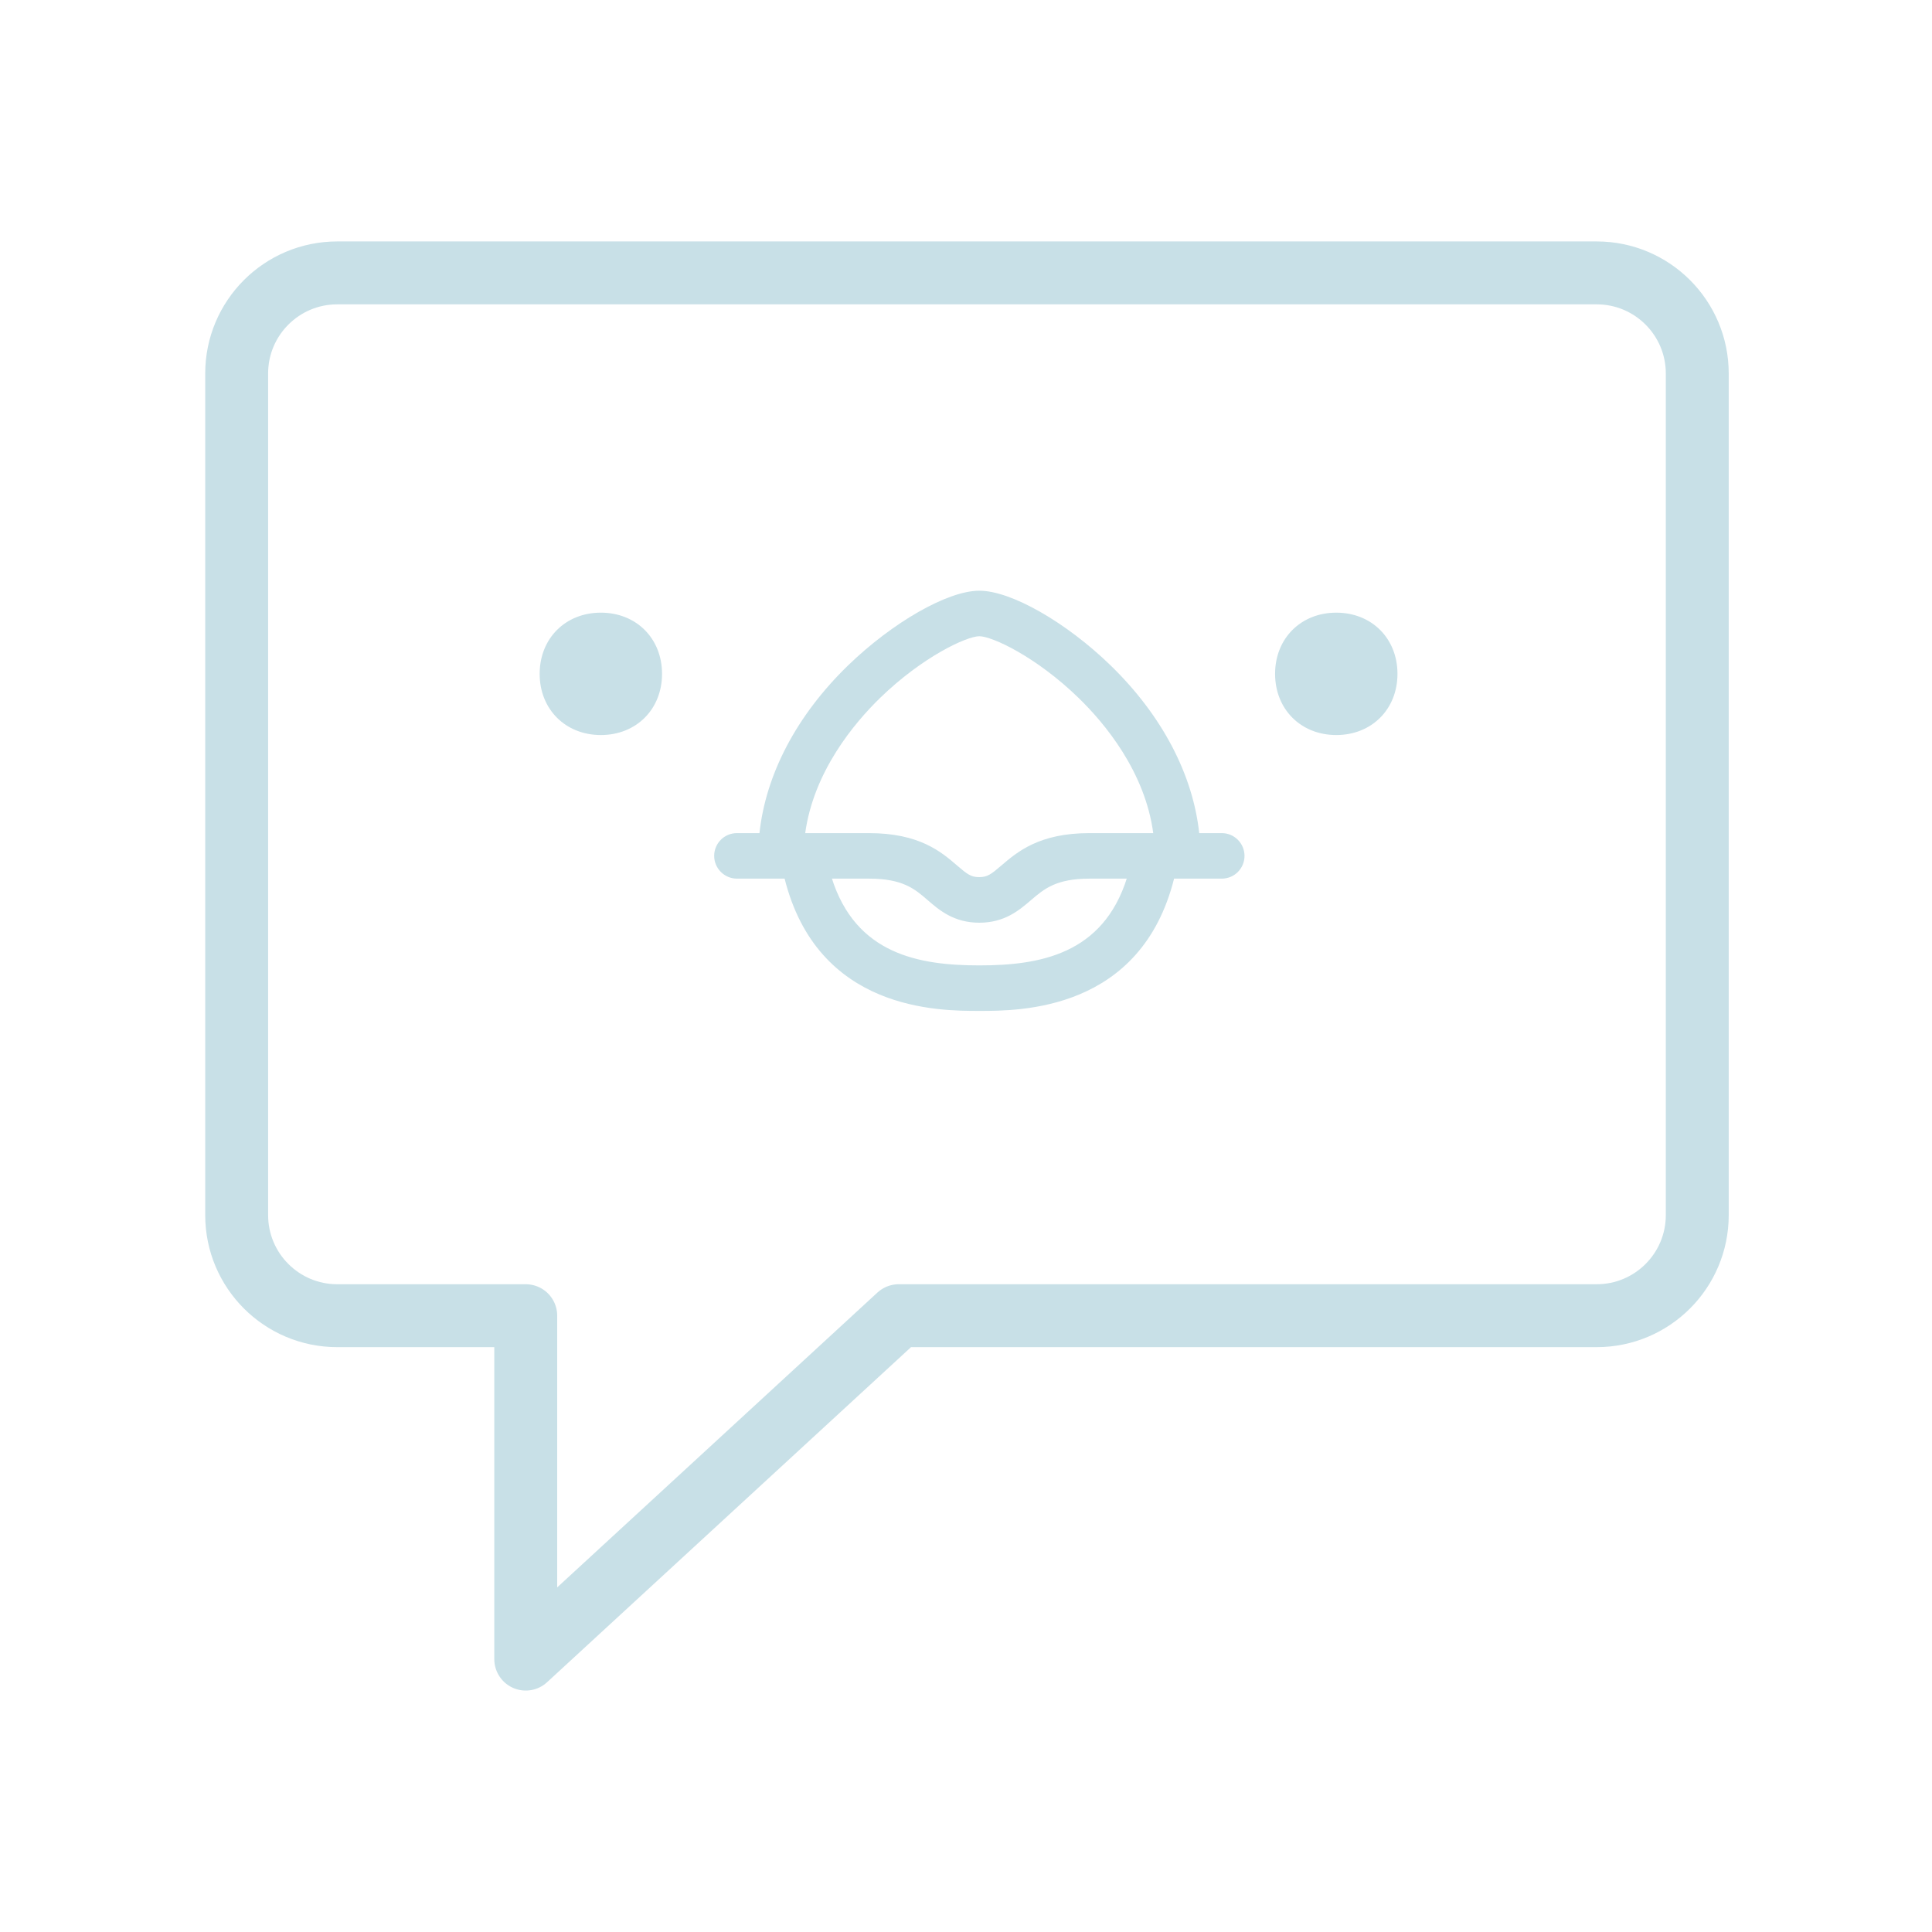
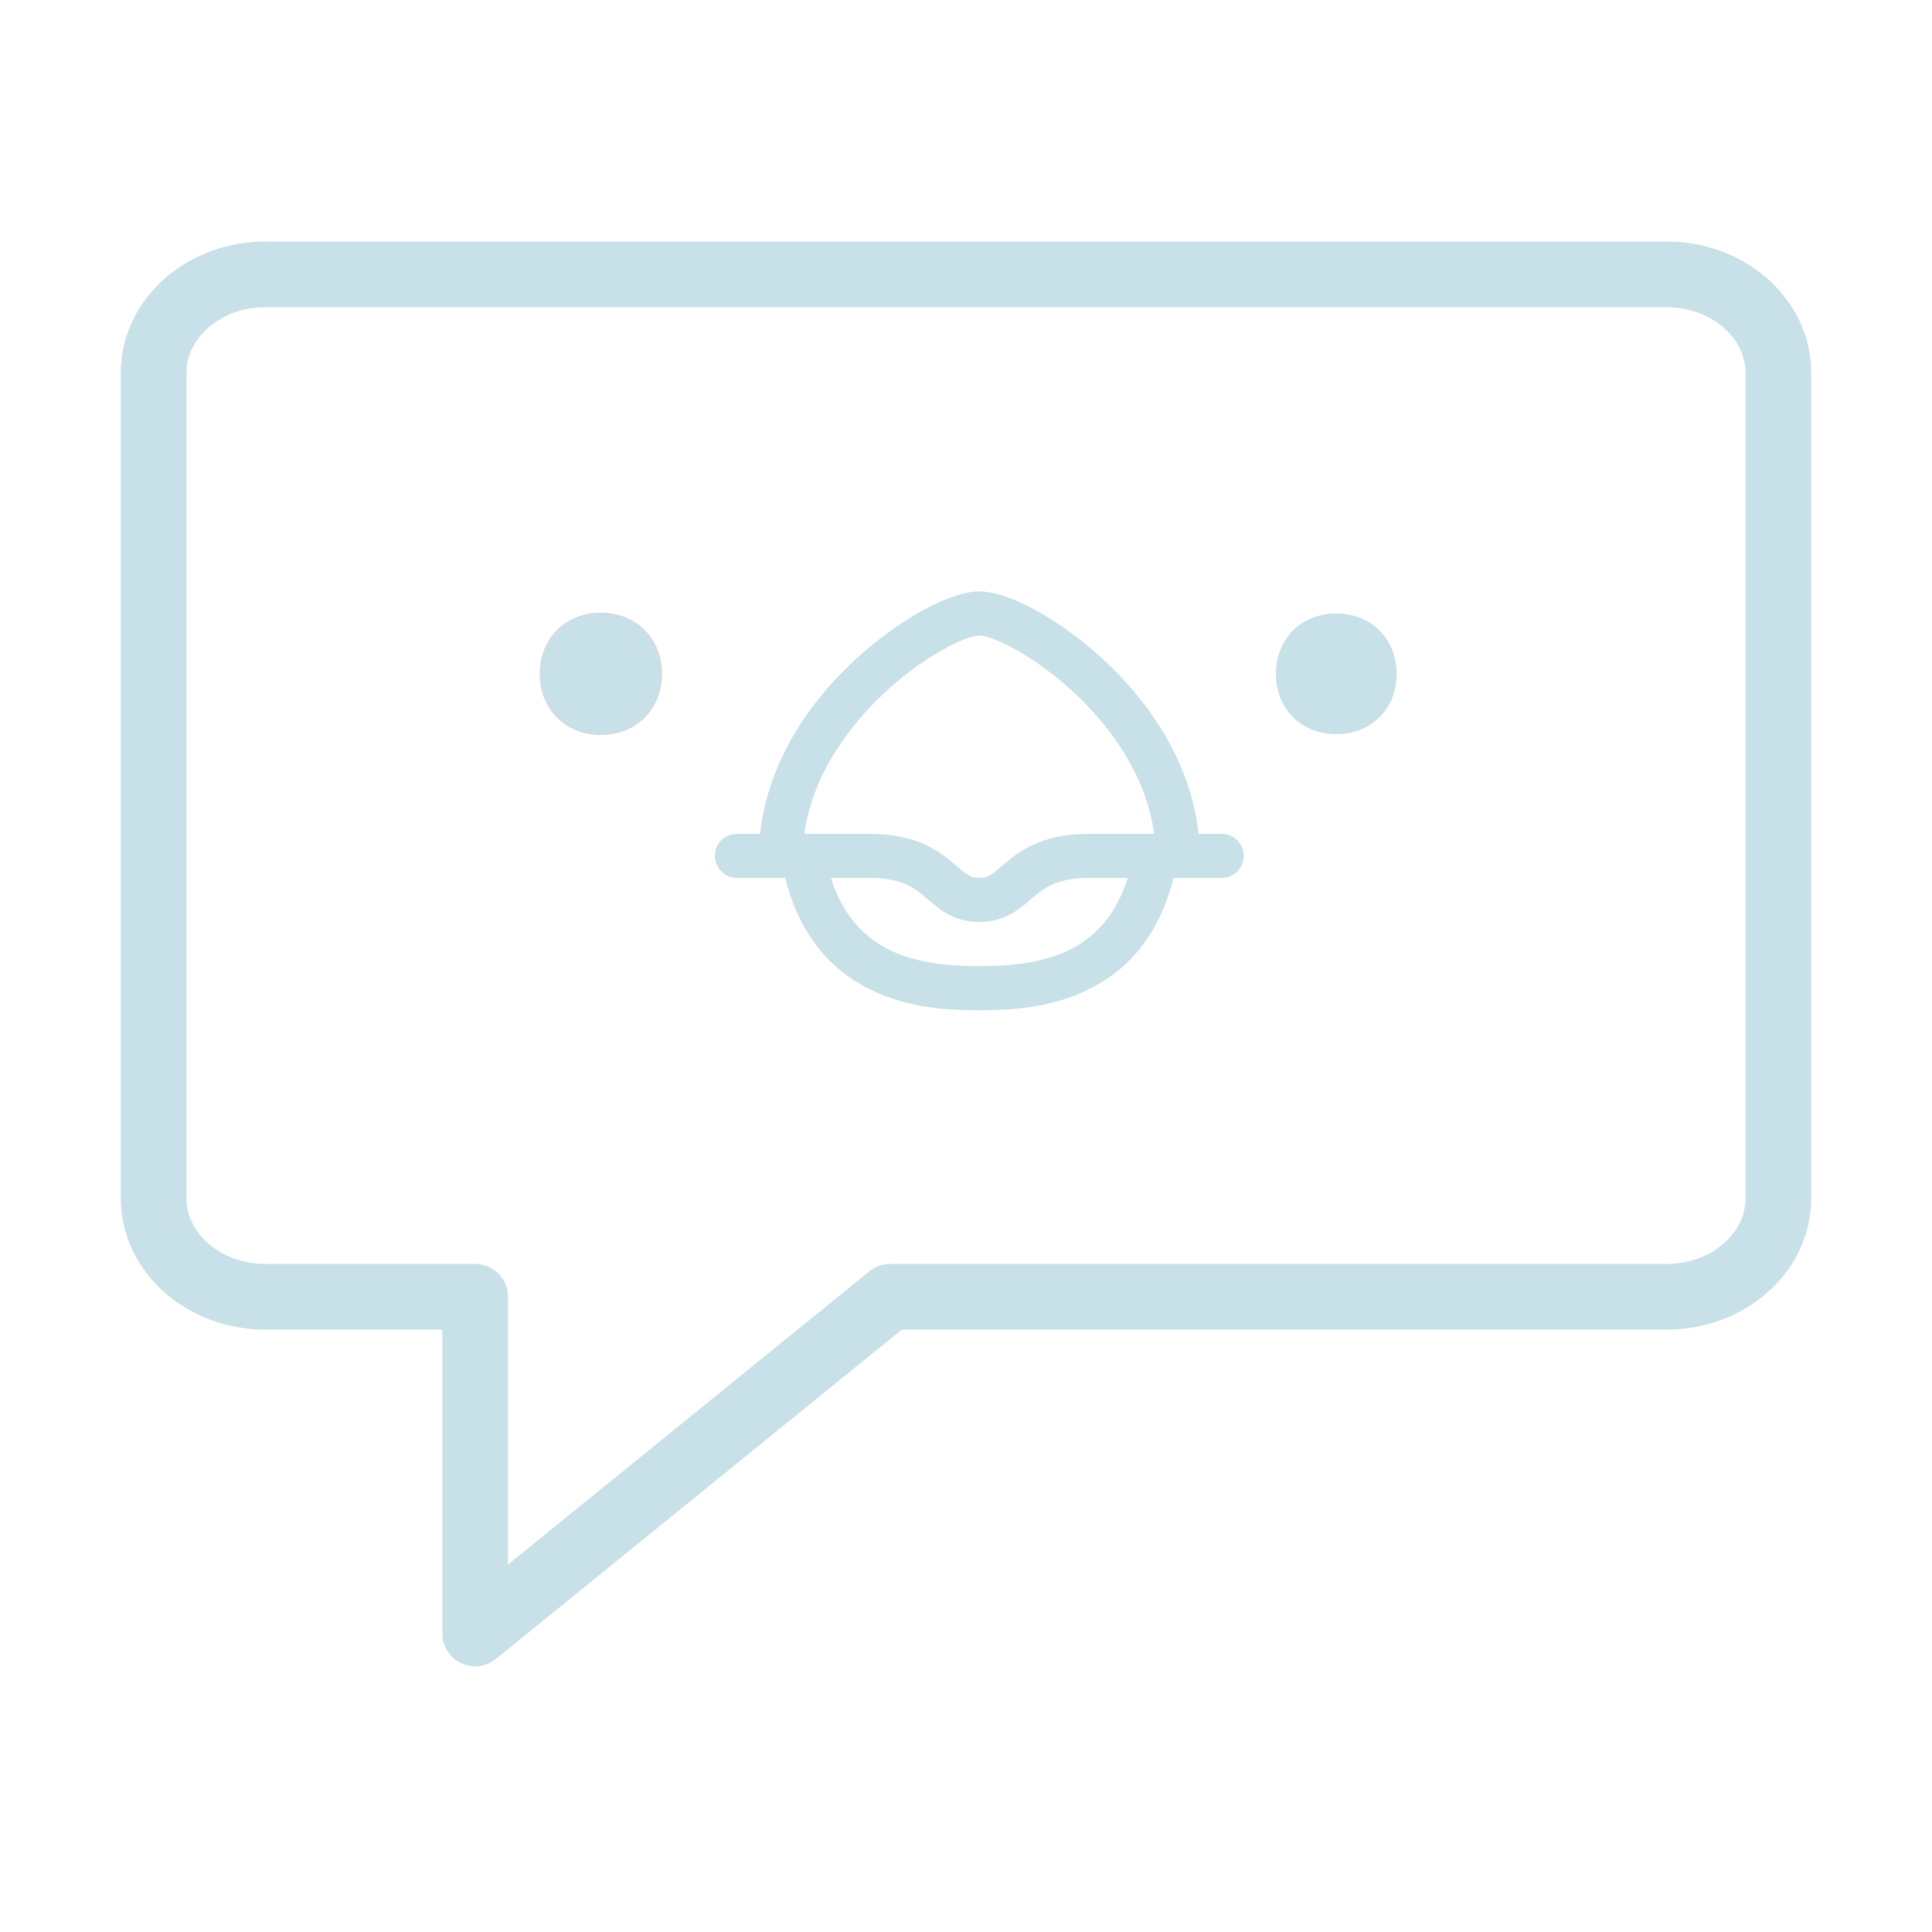
<svg xmlns="http://www.w3.org/2000/svg" width="32" height="32" version="1.1" id="svg12">
  <defs id="defs16" />
  <g id="choqok" transform="translate(32,10)">
    <rect style="opacity:0.001" width="32" height="32" x="-32" y="-10" id="rect7" />
-     <path fill="none" stroke-width="1.042" stroke-linecap="round" stroke-linejoin="round" stroke-miterlimit="10" d="M -3.888,-3.814 V 10.126 c 0,0.92 -0.746,1.666 -1.666,1.666 h -11.56 l -6.178,5.688 v -5.688 h -3.122 c -0.92,0 -1.666,-0.746 -1.666,-1.666 V -3.814 c 0,-0.92 0.746,-1.666 1.666,-1.666 h 20.86 c 0.92,0 1.666,0.746 1.666,1.666 z" id="path2" style="stroke:#c8e0e7;stroke-opacity:1" />
-     <path d="m -22.048,0.161 c -0.578,0 -1,0.42 -1,1 0,0.58 0.422,1 1,1 0.578,0 1,-0.42 1,-1 0,-0.58 -0.422,-1 -1,-1 z" id="path6" style="fill:#c8e0e7;fill-opacity:1;stroke:#c8e0e7;stroke-width:0.027;stroke-opacity:1" />
-     <path d="m -9.867,0.161 c -0.578,0 -1,0.42 -1,1 0,0.58 0.422,1 1,1 0.578,0 1,-0.42 1,-1 0,-0.58 -0.422,-1 -1,-1 z" id="path8" style="fill:#c8e0e7;fill-opacity:1;stroke-width:0.027;stroke:#c8e0e7;stroke-opacity:1" />
-     <path d="m -11.764,3.811 h -0.384 c -0.103,-0.977 -0.615,-1.955 -1.466,-2.782 -0.737,-0.715 -1.645,-1.233 -2.165,-1.233 -0.52,0 -1.428,0.52 -2.165,1.233 -0.853,0.827 -1.364,1.805 -1.466,2.782 h -0.384 c -0.203,0 -0.365,0.164 -0.365,0.365 0,0.2 0.164,0.365 0.365,0.365 h 0.799 c 0.546,2.191 2.541,2.191 3.216,2.191 0.675,0 2.67,0 3.216,-2.191 h 0.799 c 0.203,0 0.365,-0.164 0.365,-0.365 0,-0.2 -0.162,-0.365 -0.365,-0.365 z m -5.669,-2.258 c 0.703,-0.684 1.44,-1.027 1.654,-1.027 0.215,0 0.951,0.343 1.654,1.027 0.424,0.412 1.106,1.221 1.24,2.258 h -1.07 c -0.83,0 -1.19,0.31 -1.452,0.534 -0.169,0.145 -0.234,0.195 -0.374,0.195 -0.141,0 -0.205,-0.05 -0.374,-0.195 -0.262,-0.226 -0.622,-0.534 -1.452,-0.534 h -1.07 c 0.138,-1.037 0.82,-1.845 1.244,-2.258 z m 1.654,4.449 c -1.001,0 -2.057,-0.184 -2.458,-1.461 h 0.634 c 0.56,0 0.763,0.174 0.975,0.358 0.193,0.167 0.432,0.372 0.849,0.372 0.417,0 0.656,-0.207 0.849,-0.372 0.215,-0.184 0.417,-0.358 0.975,-0.358 h 0.634 c -0.401,1.278 -1.457,1.461 -2.458,1.461 z" id="path10" style="fill:#c8e0e7;fill-opacity:1;stroke-width:0.024;stroke:#c8e0e7;stroke-opacity:1" />
+     <path fill="none" stroke-width="1.088" stroke-linecap="round" stroke-linejoin="round" stroke-miterlimit="10" d="M -2.544,-3.822 V 9.846 c 0,0.902 -0.83,1.633 -1.853,1.633 H -17.257 l -6.873,5.577 v -5.577 h -3.473 c -1.023,0 -1.853,-0.731 -1.853,-1.633 V -3.823 c 0,-0.902 0.83,-1.633 1.853,-1.633 l 23.206,3.426e-4 c 1.023,1.51e-5 1.853,0.731 1.853,1.633 z" id="path2" style="stroke:#c8e0e7;stroke-opacity:1" />
+     <path d="m -22.048,0.161 c -0.578,0 -1,0.42 -1,1 0,0.58 0.422,1 1,1 0.578,0 1,-0.42 1,-1 0,-0.58 -0.422,-1 -1,-1 z" id="path6" style="fill:#c8e0e7;fill-opacity:1;stroke:#d3dae3;stroke-width:0.027;stroke-opacity:1" />
+     <path d="m -9.867,0.161 c -0.578,0 -1,0.42 -1,1 0,0.58 0.422,1 1,1 0.578,0 1,-0.42 1,-1 0,-0.58 -0.422,-1 -1,-1 z" id="path8" style="fill:#c8e0e7;fill-opacity:1;stroke-width:0.027" />
+     <path d="m -11.764,3.811 h -0.384 c -0.103,-0.977 -0.615,-1.955 -1.466,-2.782 -0.737,-0.715 -1.645,-1.233 -2.165,-1.233 -0.52,0 -1.428,0.52 -2.165,1.233 -0.853,0.827 -1.364,1.805 -1.466,2.782 h -0.384 c -0.203,0 -0.365,0.164 -0.365,0.365 0,0.2 0.164,0.365 0.365,0.365 h 0.799 c 0.546,2.191 2.541,2.191 3.216,2.191 0.675,0 2.67,0 3.216,-2.191 h 0.799 c 0.203,0 0.365,-0.164 0.365,-0.365 0,-0.2 -0.162,-0.365 -0.365,-0.365 z m -5.669,-2.258 c 0.703,-0.684 1.44,-1.027 1.654,-1.027 0.215,0 0.951,0.343 1.654,1.027 0.424,0.412 1.106,1.221 1.24,2.258 h -1.07 c -0.83,0 -1.19,0.31 -1.452,0.534 -0.169,0.145 -0.234,0.195 -0.374,0.195 -0.141,0 -0.205,-0.05 -0.374,-0.195 -0.262,-0.226 -0.622,-0.534 -1.452,-0.534 h -1.07 c 0.138,-1.037 0.82,-1.845 1.244,-2.258 z m 1.654,4.449 c -1.001,0 -2.057,-0.184 -2.458,-1.461 h 0.634 c 0.56,0 0.763,0.174 0.975,0.358 0.193,0.167 0.432,0.372 0.849,0.372 0.417,0 0.656,-0.207 0.849,-0.372 0.215,-0.184 0.417,-0.358 0.975,-0.358 h 0.634 c -0.401,1.278 -1.457,1.461 -2.458,1.461 z" id="path10" style="fill:#c8e0e7;fill-opacity:1;stroke-width:0.024" />
  </g>
  <g id="22-22-choqok" transform="translate(32,10)">
    <rect style="opacity:0.001" width="22" height="22" x="0" y="0" id="rect2" />
-     <path fill="none" stroke-width="0.694" stroke-linecap="round" stroke-linejoin="round" stroke-miterlimit="10" d="m 19.075,4.458 v 9.293 c 0,0.613 -0.497,1.11 -1.11,1.11 H 10.258 L 6.139,18.653 V 14.861 H 4.058 c -0.613,0 -1.11,-0.497 -1.11,-1.11 V 4.458 c 0,-0.613 0.497,-1.11 1.11,-1.11 H 17.964 c 0.613,0 1.11,0.497 1.11,1.11 z" id="path2-6" style="stroke:#c8e0e7;stroke-opacity:1" />
-     <path d="m 6.818,7.107 c -0.434,0 -0.75,0.315 -0.75,0.75 0,0.435 0.316,0.75 0.75,0.75 0.434,0 0.75,-0.315 0.75,-0.75 0,-0.435 -0.316,-0.75 -0.75,-0.75 z" id="path6-3" style="fill:#c8e0e7;fill-opacity:1;stroke-width:0.02;stroke:#c8e0e7;stroke-opacity:1" />
-     <path d="m 15.205,7.107 c -0.434,0 -0.75,0.315 -0.75,0.75 0,0.435 0.316,0.75 0.75,0.75 0.434,0 0.75,-0.315 0.75,-0.75 0,-0.435 -0.316,-0.75 -0.75,-0.75 z" id="path8-5" style="fill:#c8e0e7;fill-opacity:1;stroke-width:0.02;stroke:#c8e0e7;stroke-opacity:1" />
-     <path d="m 13.724,9.541 h -0.256 C 13.4,8.889 13.058,8.237 12.491,7.686 12,7.209 11.394,6.864 11.048,6.864 c -0.346,0 -0.952,0.346 -1.443,0.822 C 9.036,8.237 8.696,8.889 8.627,9.541 H 8.371 c -0.135,0 -0.243,0.11 -0.243,0.243 0,0.134 0.11,0.243 0.243,0.243 h 0.532 c 0.364,1.461 1.694,1.461 2.144,1.461 0.45,0 1.78,0 2.144,-1.461 h 0.532 c 0.135,0 0.243,-0.11 0.243,-0.243 0,-0.134 -0.108,-0.243 -0.243,-0.243 z M 9.945,8.036 C 10.414,7.58 10.905,7.351 11.048,7.351 c 0.143,0 0.634,0.229 1.103,0.685 0.283,0.275 0.737,0.814 0.826,1.505 h -0.714 c -0.553,0 -0.793,0.207 -0.968,0.356 -0.113,0.097 -0.156,0.13 -0.25,0.13 -0.094,0 -0.137,-0.033 -0.25,-0.13 C 10.622,9.746 10.382,9.541 9.829,9.541 H 9.115 c 0.092,-0.691 0.547,-1.23 0.83,-1.505 z m 1.103,2.966 c -0.668,0 -1.372,-0.122 -1.639,-0.974 h 0.423 c 0.373,0 0.509,0.116 0.65,0.238 0.129,0.111 0.288,0.248 0.566,0.248 0.278,0 0.437,-0.138 0.566,-0.248 0.143,-0.122 0.278,-0.238 0.65,-0.238 h 0.423 c -0.267,0.852 -0.971,0.974 -1.639,0.974 z" id="path10-6" style="fill:#c8e0e7;fill-opacity:1;stroke-width:0.016;stroke:#c8e0e7;stroke-opacity:1" />
+     <path fill="none" stroke-width="0.718" stroke-linecap="round" stroke-linejoin="round" stroke-miterlimit="10" d="m 19.641,4.468 v 9.279 c 0,0.612 -0.533,1.109 -1.19,1.109 H 10.193 L 5.779,18.641 V 14.855 H 3.549 c -0.657,0 -1.19,-0.496 -1.19,-1.109 V 4.468 c 0,-0.612 0.533,-1.109 1.19,-1.109 H 18.451 c 0.657,0 1.19,0.496 1.19,1.109 z" id="path2-6" style="stroke:#c8e0e7;stroke-opacity:1" />
+     <path d="m 6.818,7.107 c -0.434,0 -0.75,0.315 -0.75,0.75 0,0.435 0.316,0.75 0.75,0.75 0.434,0 0.75,-0.315 0.75,-0.75 0,-0.435 -0.316,-0.75 -0.75,-0.75 z" id="path6-3" style="fill:#c8e0e7;fill-opacity:1;stroke-width:0.02" />
+     <path d="m 15.205,7.107 c -0.434,0 -0.75,0.315 -0.75,0.75 0,0.435 0.316,0.75 0.75,0.75 0.434,0 0.75,-0.315 0.75,-0.75 0,-0.435 -0.316,-0.75 -0.75,-0.75 z" id="path8-5" style="fill:#c8e0e7;fill-opacity:1;stroke-width:0.02" />
+     <path d="m 13.724,9.541 h -0.256 C 13.4,8.889 13.058,8.237 12.491,7.686 12,7.209 11.394,6.864 11.048,6.864 c -0.346,0 -0.952,0.346 -1.443,0.822 C 9.036,8.237 8.696,8.889 8.627,9.541 H 8.371 c -0.135,0 -0.243,0.11 -0.243,0.243 0,0.134 0.11,0.243 0.243,0.243 h 0.532 c 0.364,1.461 1.694,1.461 2.144,1.461 0.45,0 1.78,0 2.144,-1.461 h 0.532 c 0.135,0 0.243,-0.11 0.243,-0.243 0,-0.134 -0.108,-0.243 -0.243,-0.243 z M 9.945,8.036 C 10.414,7.58 10.905,7.351 11.048,7.351 c 0.143,0 0.634,0.229 1.103,0.685 0.283,0.275 0.737,0.814 0.826,1.505 h -0.714 c -0.553,0 -0.793,0.207 -0.968,0.356 -0.113,0.097 -0.156,0.13 -0.25,0.13 -0.094,0 -0.137,-0.033 -0.25,-0.13 C 10.622,9.746 10.382,9.541 9.829,9.541 H 9.115 c 0.092,-0.691 0.547,-1.23 0.83,-1.505 z m 1.103,2.966 c -0.668,0 -1.372,-0.122 -1.639,-0.974 h 0.423 c 0.373,0 0.509,0.116 0.65,0.238 0.129,0.111 0.288,0.248 0.566,0.248 0.278,0 0.437,-0.138 0.566,-0.248 0.143,-0.122 0.278,-0.238 0.65,-0.238 h 0.423 c -0.267,0.852 -0.971,0.974 -1.639,0.974 z" id="path10-6" style="fill:#c8e0e7;fill-opacity:1;stroke-width:0.016" />
  </g>
</svg>
